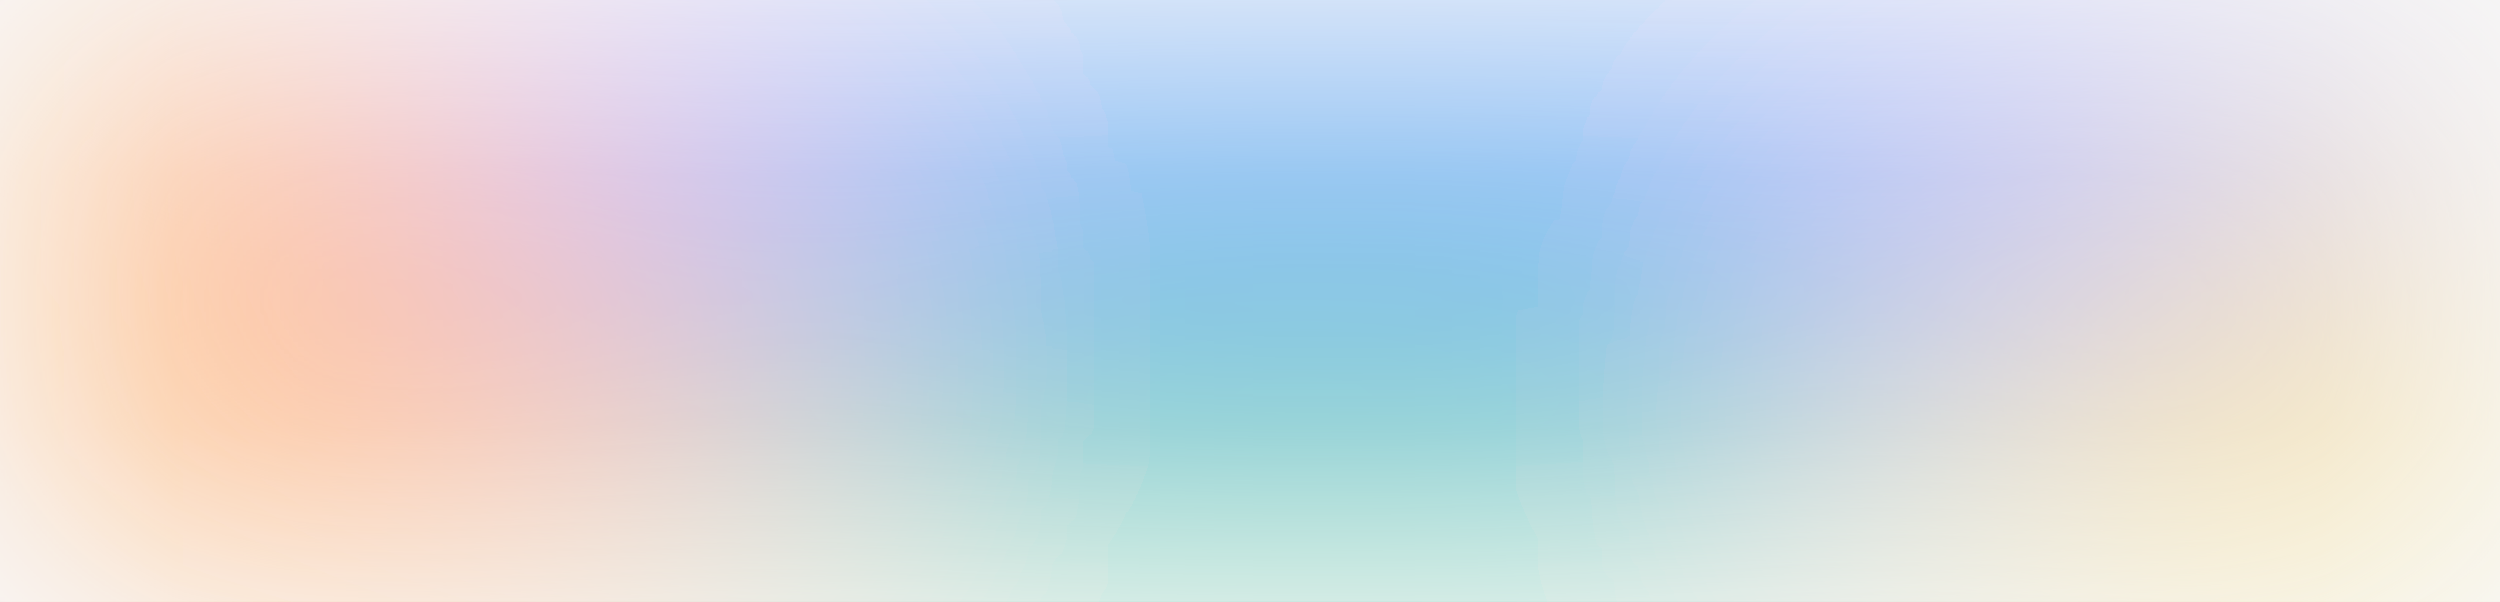
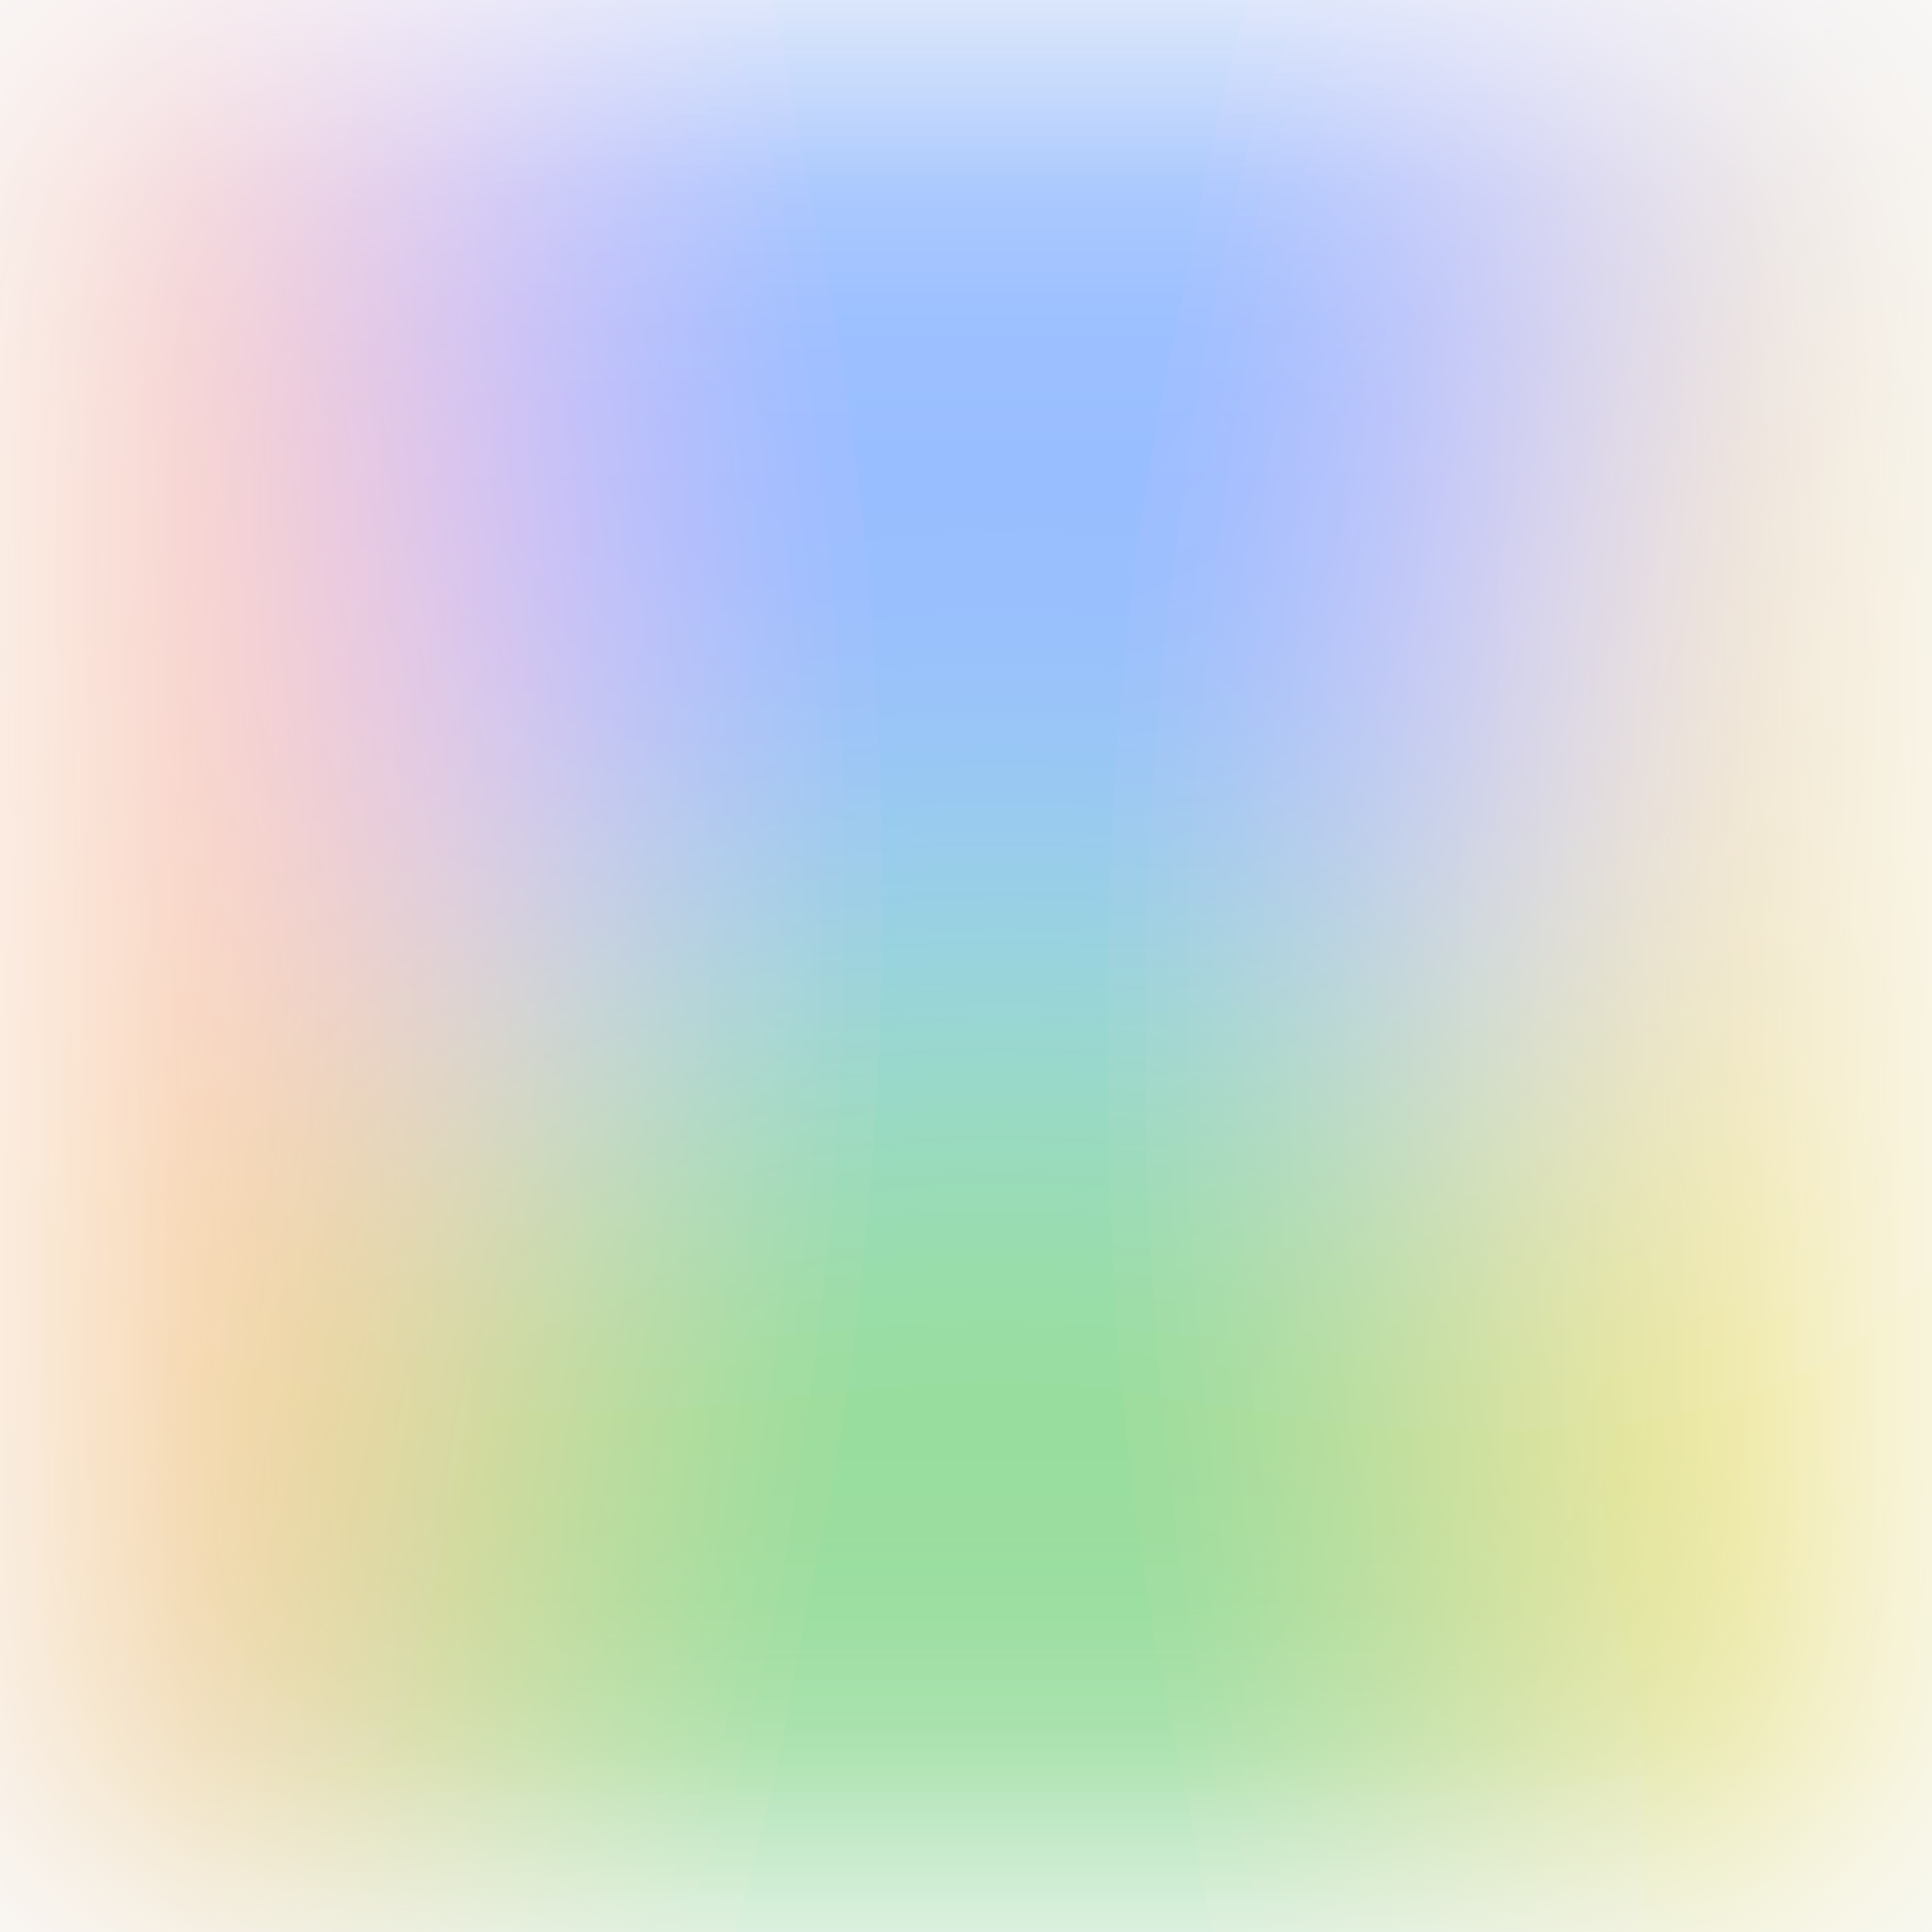
- <svg xmlns="http://www.w3.org/2000/svg" width="1080" height="260" viewBox="0 0 1080 260">
+ <svg xmlns="http://www.w3.org/2000/svg" width="1080" height="1080" viewBox="0 0 1080 1080">
  <defs>
    <filter id="f1" x="0" y="0">
-       <feGaussianBlur in="SourceGraphic" stdDeviation="80" />
+       <feGaussianBlur in="SourceGraphic" stdDeviation="110" />
    </filter>
    <style>
-         .a{fill:#ff881a;}.b{fill:#f4cb00;}.c{fill:#005cff;}.d{fill:#00aa10;}.e{fill:#fff;opacity:0.5; }
+         .a{fill:#ff881a;}.b{fill:#f4cb00;}.c{fill:#005cff;}.d{fill:#00aa10;}.e{fill:#fff;opacity:0.6; }
        </style>
  </defs>
  <g class="group" filter="url(#f1)">
-     <ellipse class="a" cx="123.17" cy="118.36" rx="198.37" ry="187.08" />
-     <ellipse class="b" cx="1055.87" cy="174.09" rx="217.02" ry="155.39" />
-     <ellipse class="c" cx="609" cy="47.12" rx="422.42" ry="105.4" />
-     <ellipse class="d" cx="560.11" cy="220.5" rx="286.48" ry="84.98" />
+     <ellipse class="c" cx="609" cy="200" rx="620" ry="400.4" />
+     <ellipse class="d" cx="560" cy="1000" rx="600" ry="500" />
+     <ellipse class="a" cx="0" cy="500" rx="230" ry="690" />
+     <ellipse class="b" cx="1100" cy="580" rx="220" ry="700" />
  </g>
-   <rect class="e" width="1080" height="260" />
+   <rect class="e" width="1080" height="1080" />
</svg>
